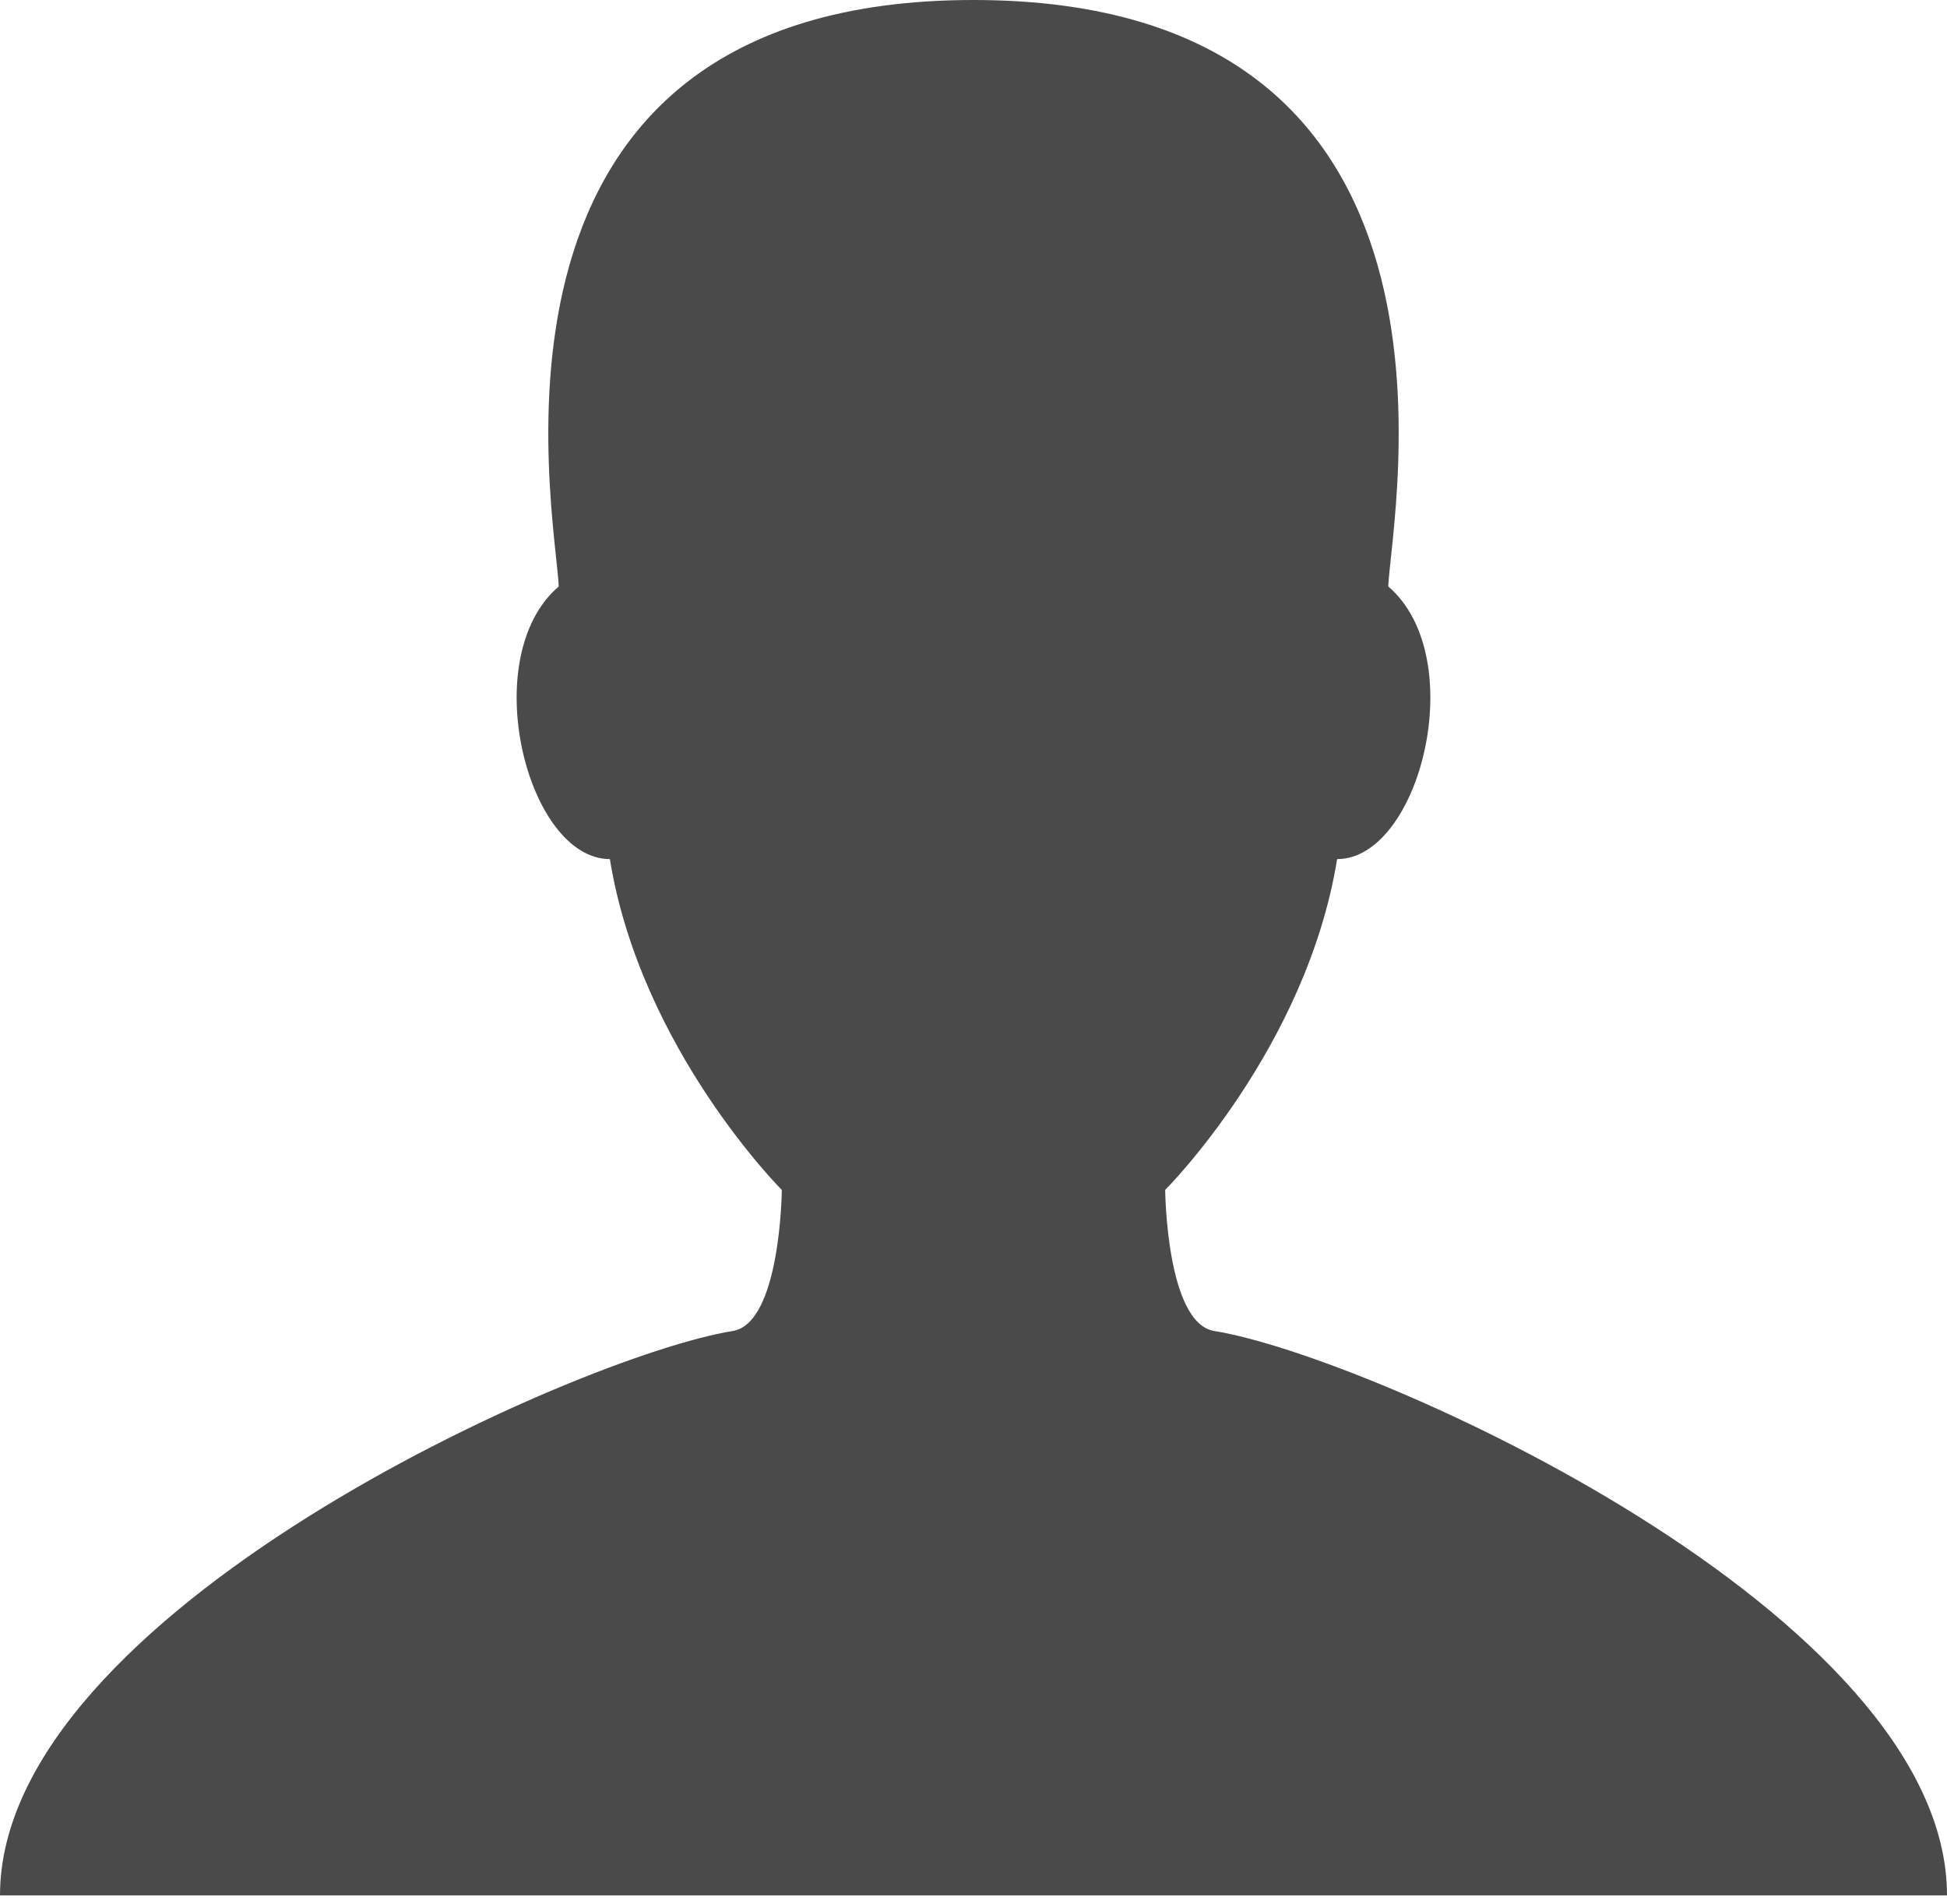
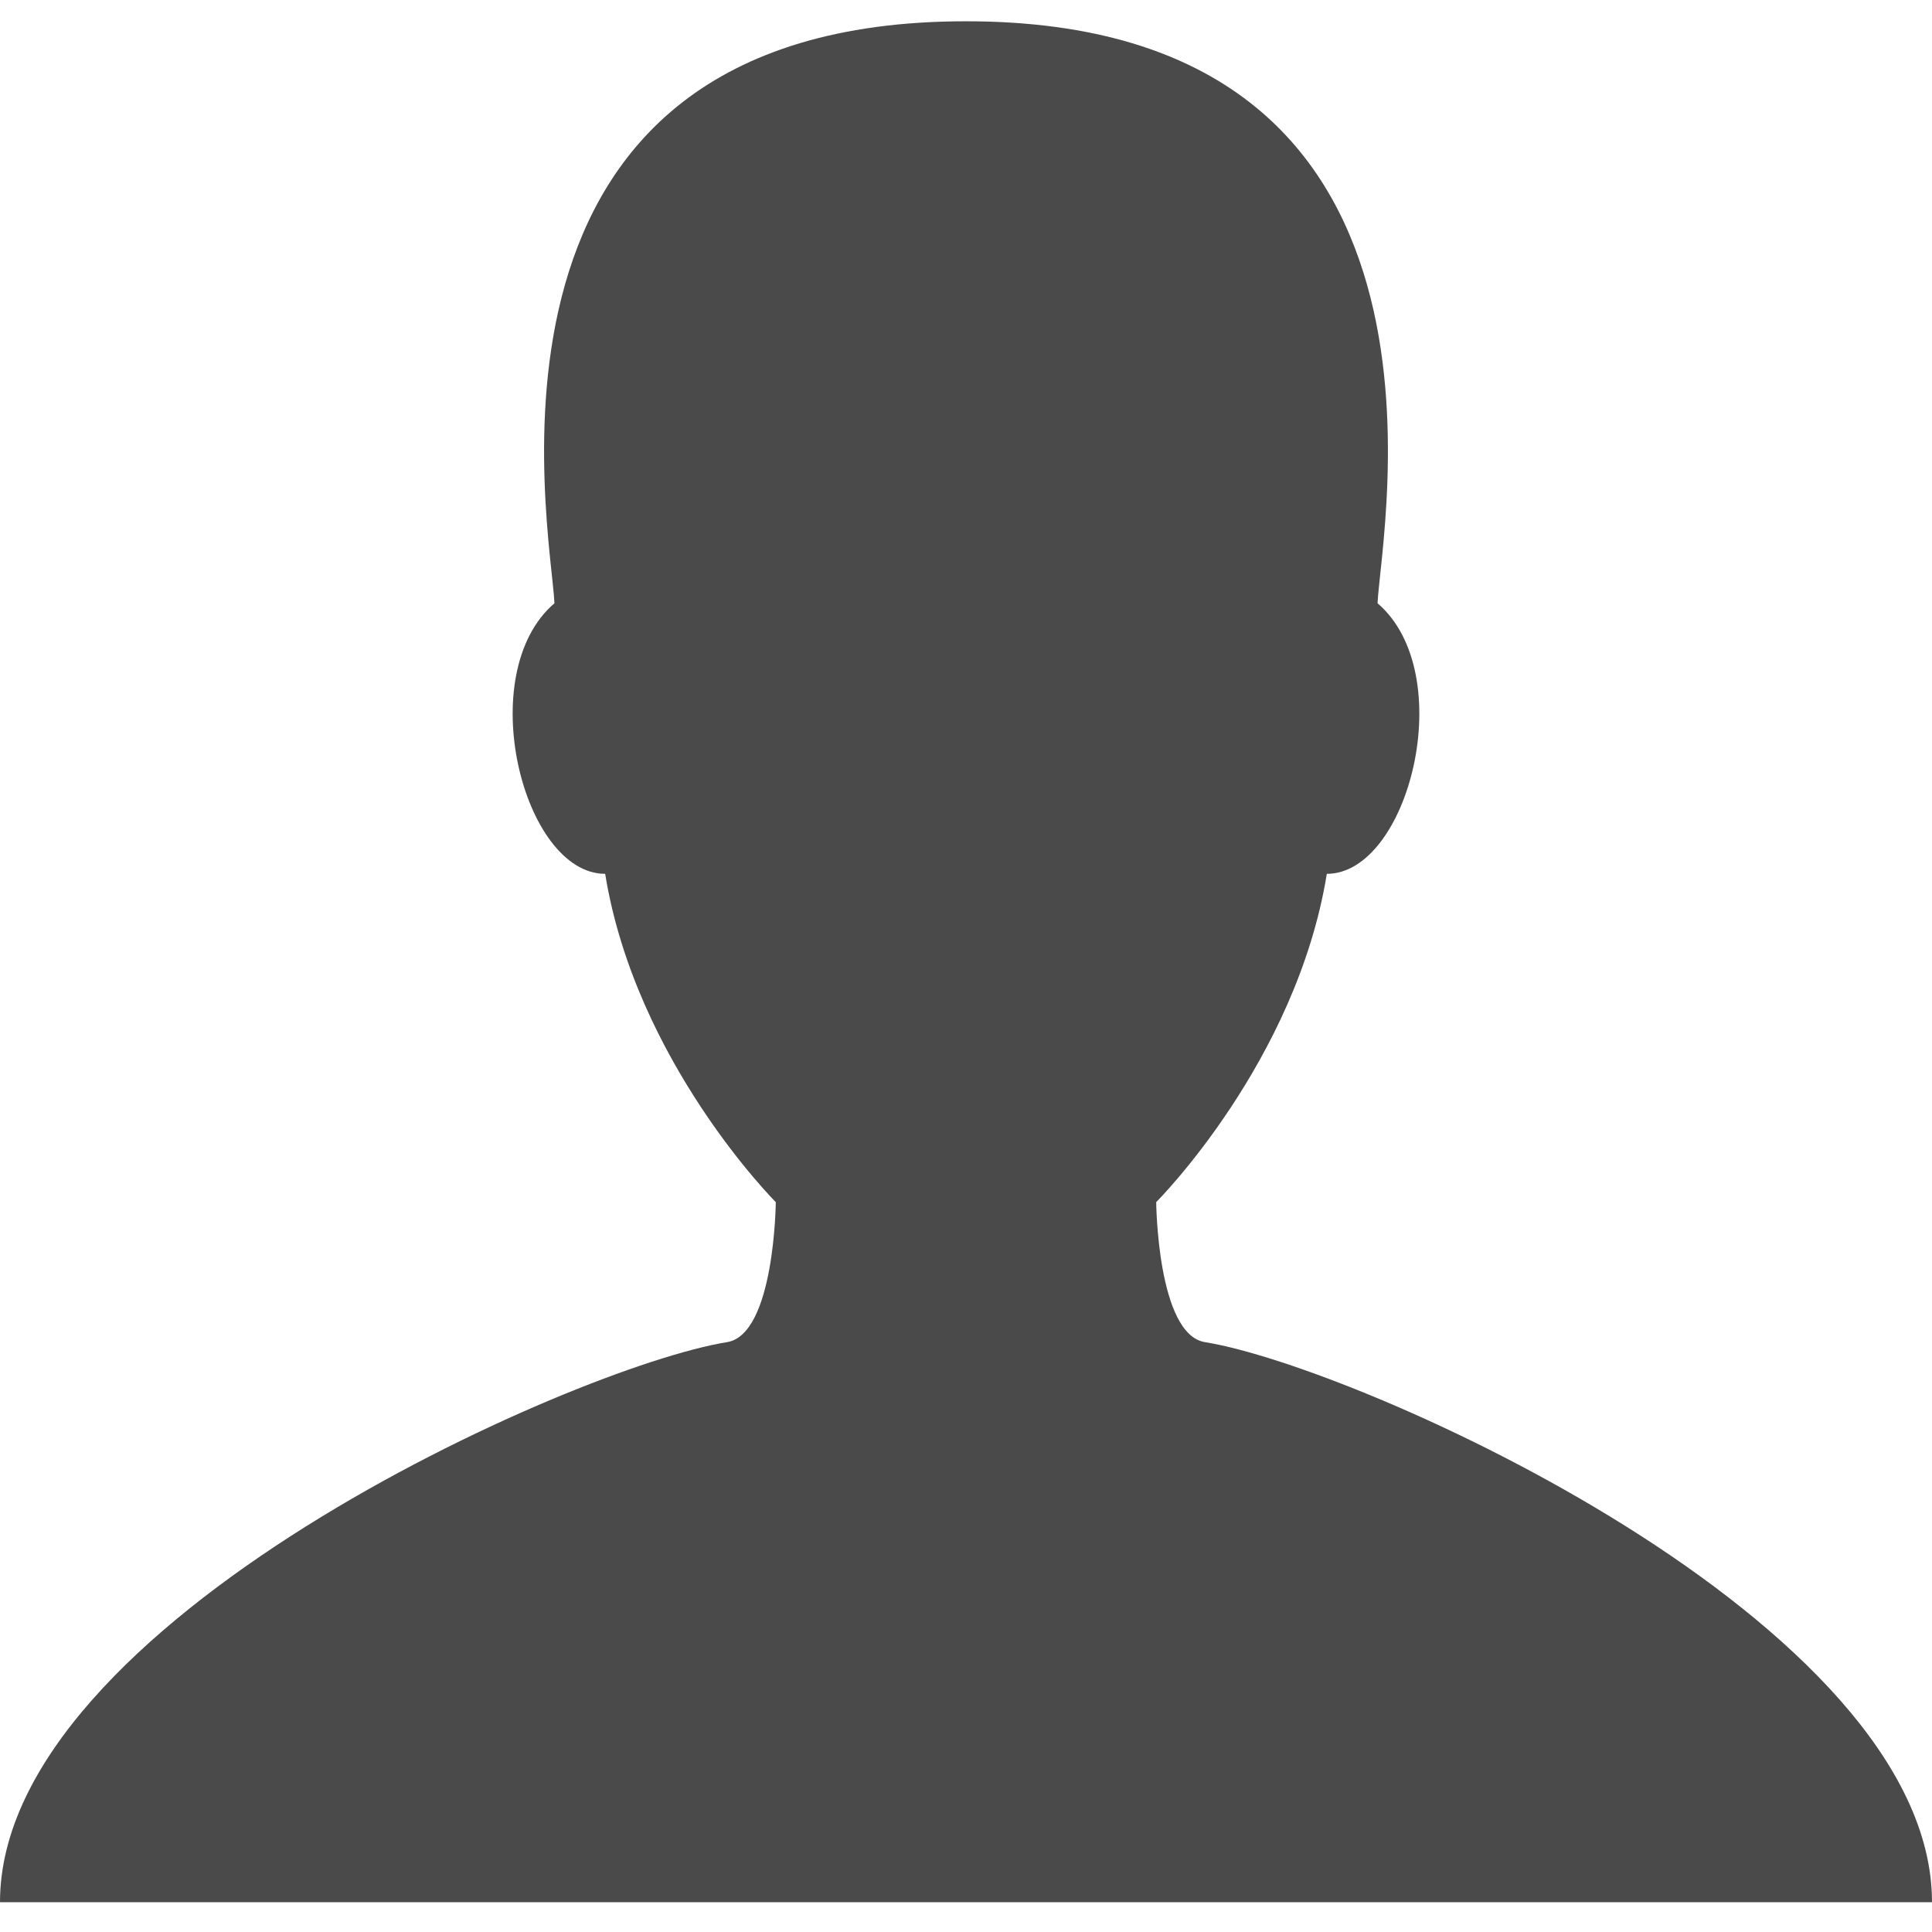
- <svg xmlns="http://www.w3.org/2000/svg" width="227px" height="222px" viewBox="0 0 227 222" version="1.1">
-   <description>Created with Sketch (http://www.bohemiancoding.com/sketch)</description>
-   <defs />
+ <svg xmlns="http://www.w3.org/2000/svg" width="30px" height="30px" viewBox="0 0 227 222" version="1.1">
  <g id="Page 1" stroke="none" stroke-width="1" fill="none" fill-rule="evenodd">
    <path d="M135.848,138.745 C135.848,138.745 152.308,122.293 155.895,100.171 C165.545,100.171 171.506,76.653 161.855,68.378 C162.257,59.667 174.258,0 113.5,0 C52.742,0 64.743,59.667 65.145,68.378 C55.494,76.653 61.454,100.171 71.104,100.171 C74.691,122.293 91.151,138.745 91.151,138.745 C91.151,138.745 91.023,154.295 85.422,155.195 C67.378,158.094 0,188.098 0,221 L113.5,221 L227,221 C227,188.098 159.622,158.094 141.578,155.195 C135.976,154.295 135.848,138.745 135.848,138.745 Z M135.848,138.745" id="Shape copy" fill="#4A4A4A" />
  </g>
</svg>
